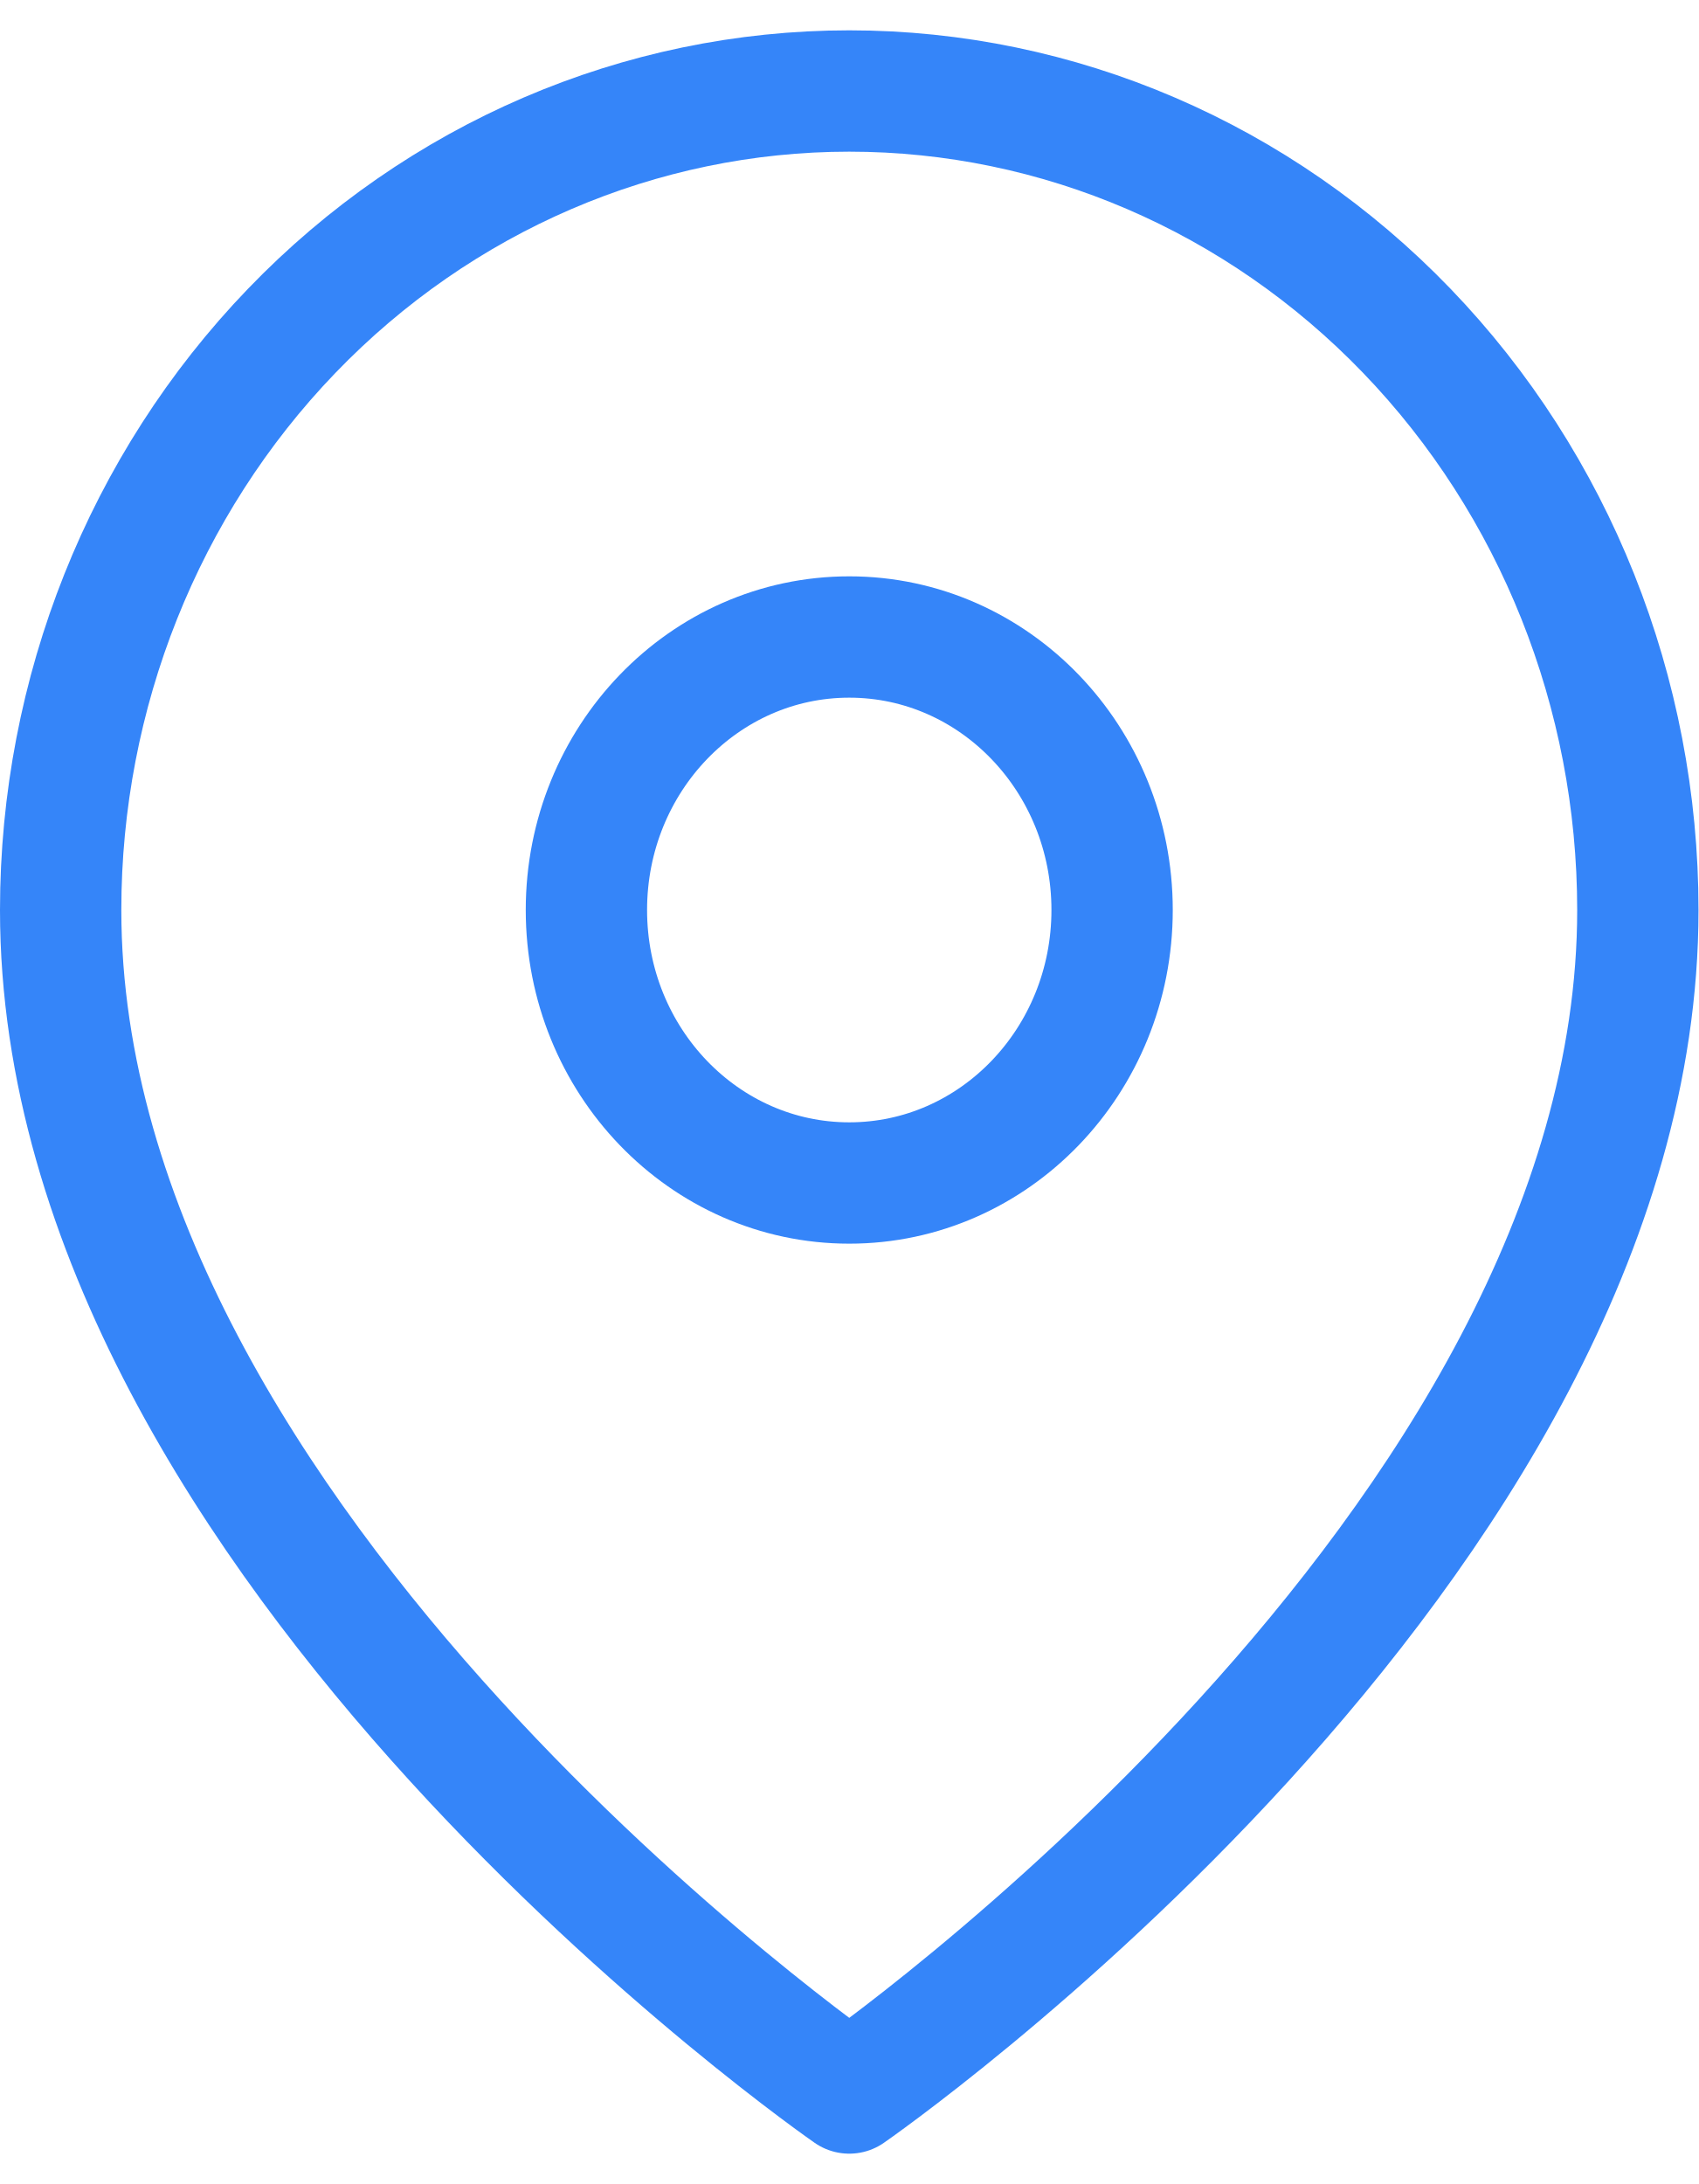
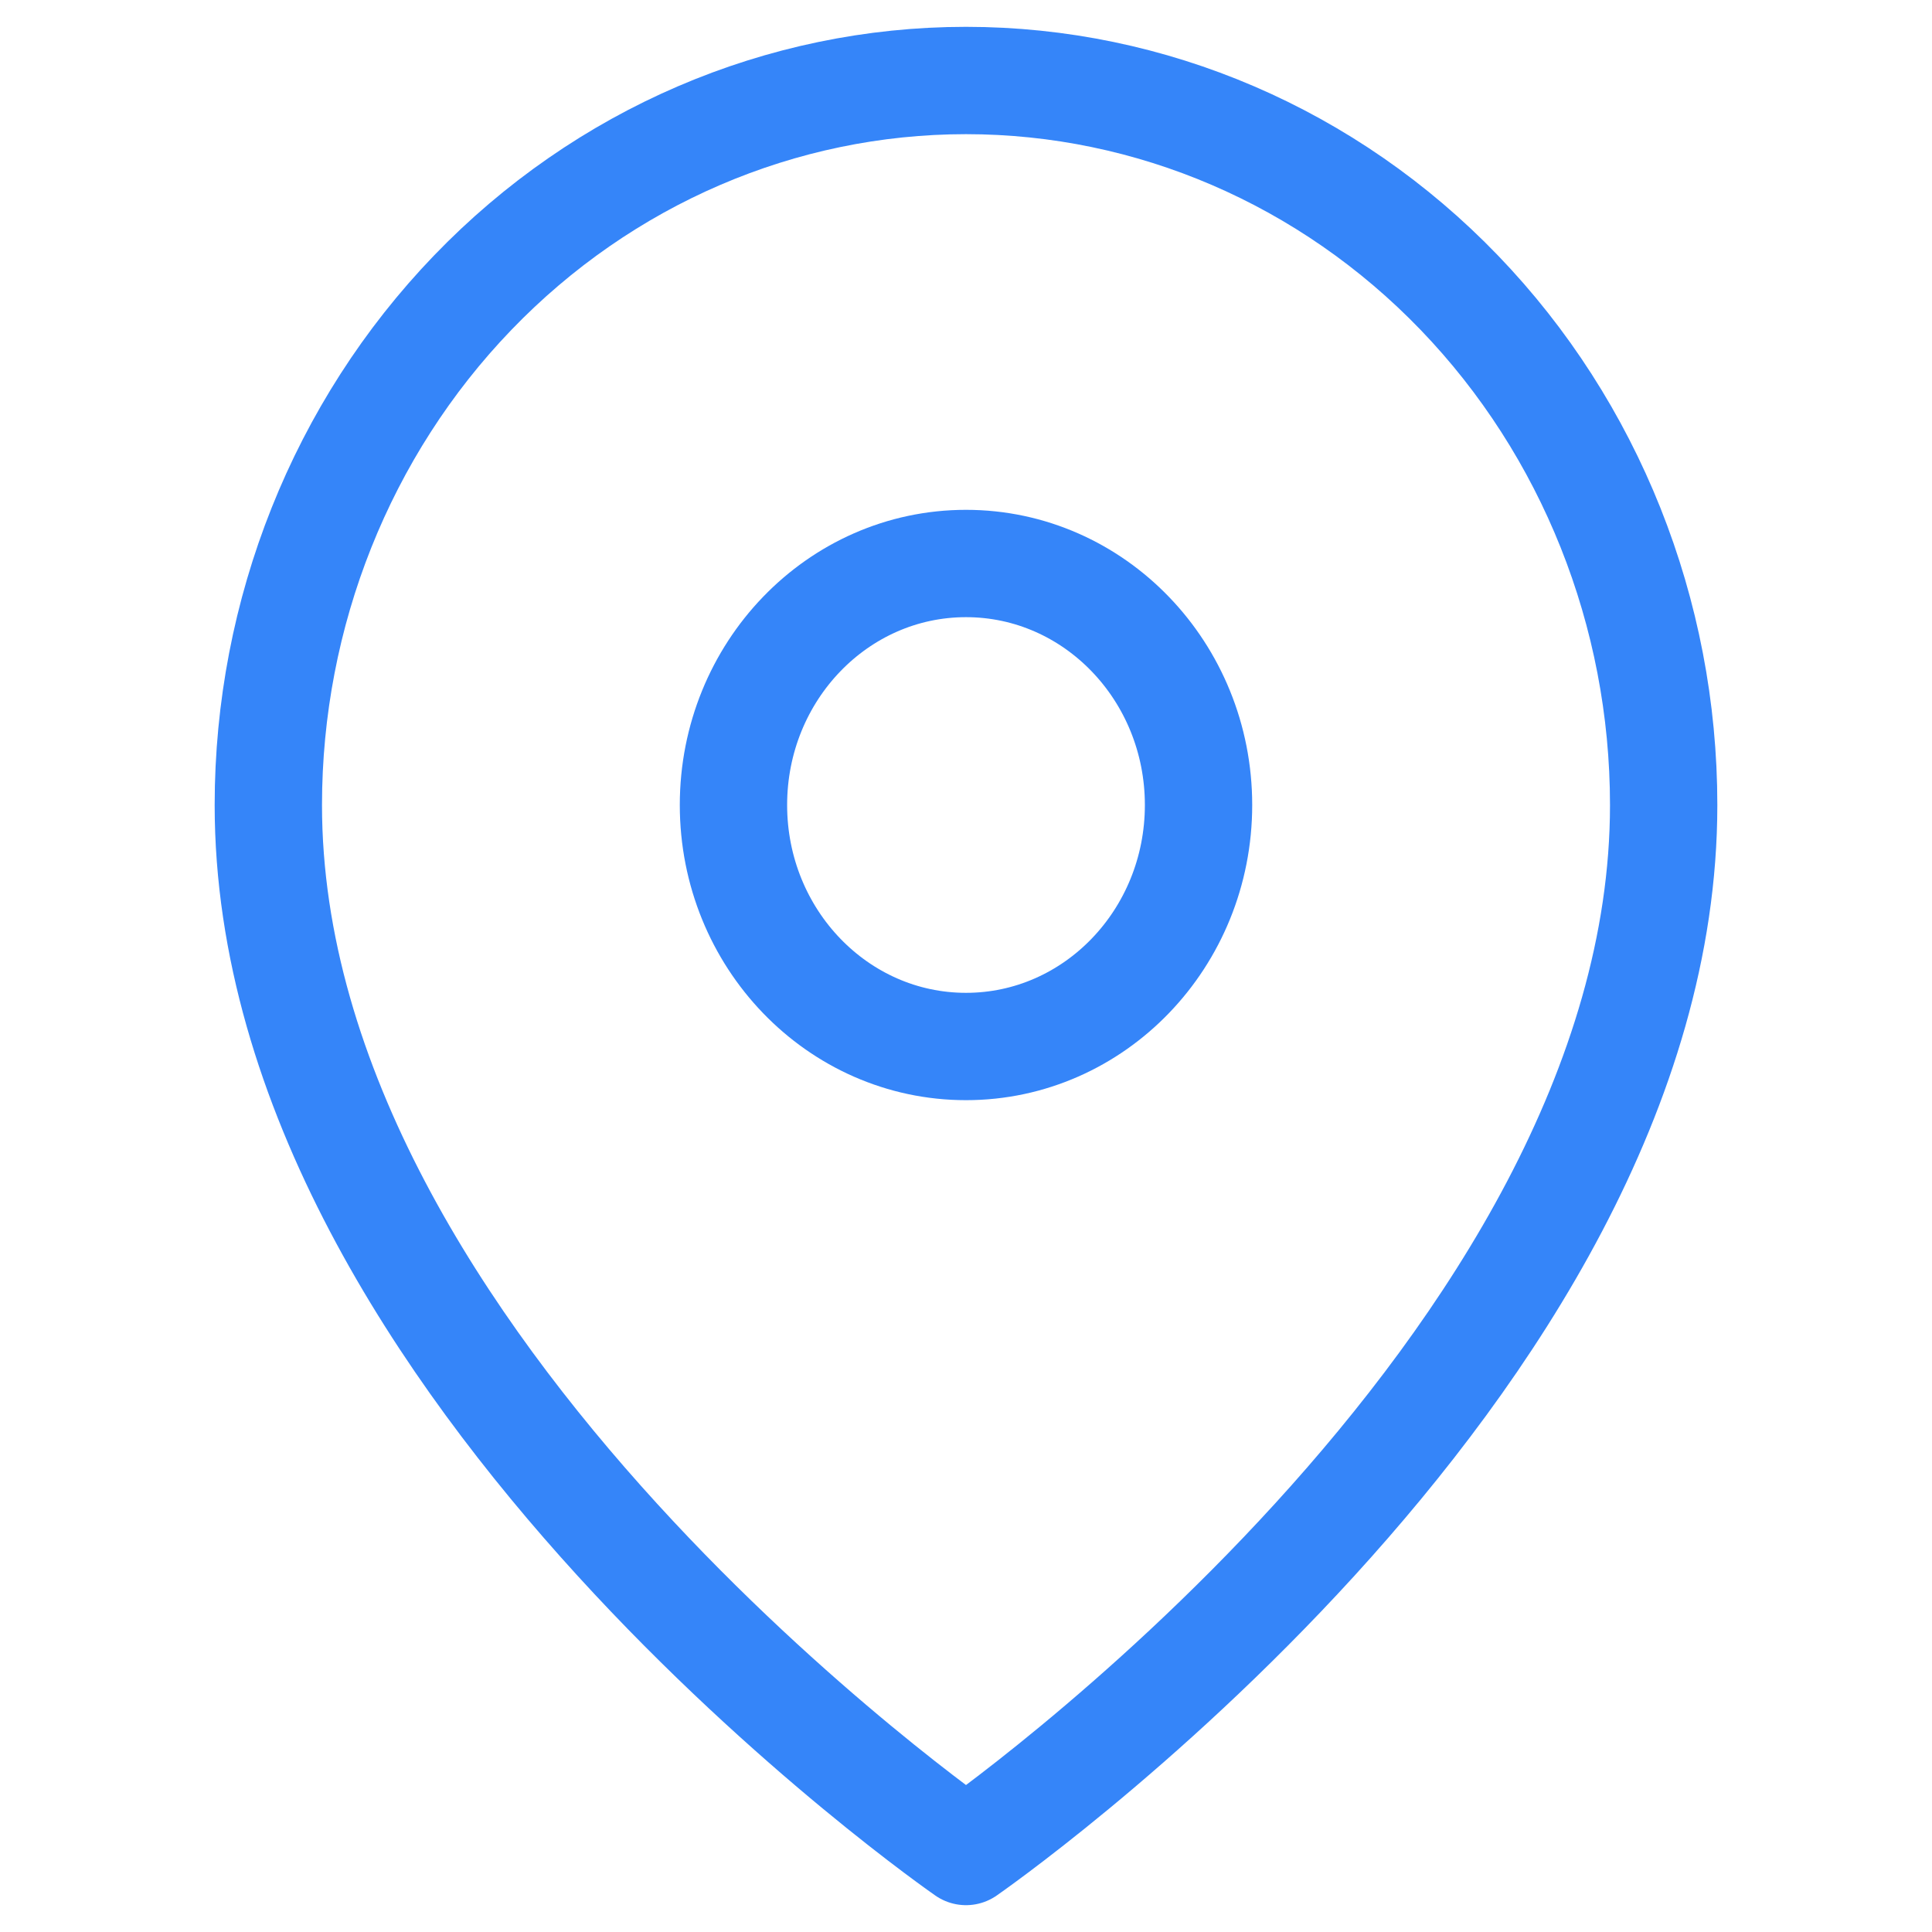
- <svg xmlns="http://www.w3.org/2000/svg" width="28" height="36" viewBox="0 0 28 36" fill="none">
+ <svg xmlns="http://www.w3.org/2000/svg" width="24" height="24" viewBox="0 0 28 36" fill="none">
  <path d="M27 15C27 25.5 14 34.5 14 34.5C14 34.5 1 25.5 1 15C1 11.42 2.37 7.986 4.808 5.454C7.246 2.922 10.552 1.5 14 1.5C17.448 1.5 20.754 2.922 23.192 5.454C25.63 7.986 27 11.42 27 15Z" stroke="#3585F9" stroke-width="2" stroke-linecap="round" stroke-linejoin="round" />
  <path d="M14 19.5C16.393 19.5 18.333 17.485 18.333 15C18.333 12.515 16.393 10.5 14 10.5C11.607 10.5 9.667 12.515 9.667 15C9.667 17.485 11.607 19.5 14 19.5Z" stroke="#3585F9" stroke-width="2" stroke-linecap="round" stroke-linejoin="round" />
</svg>
